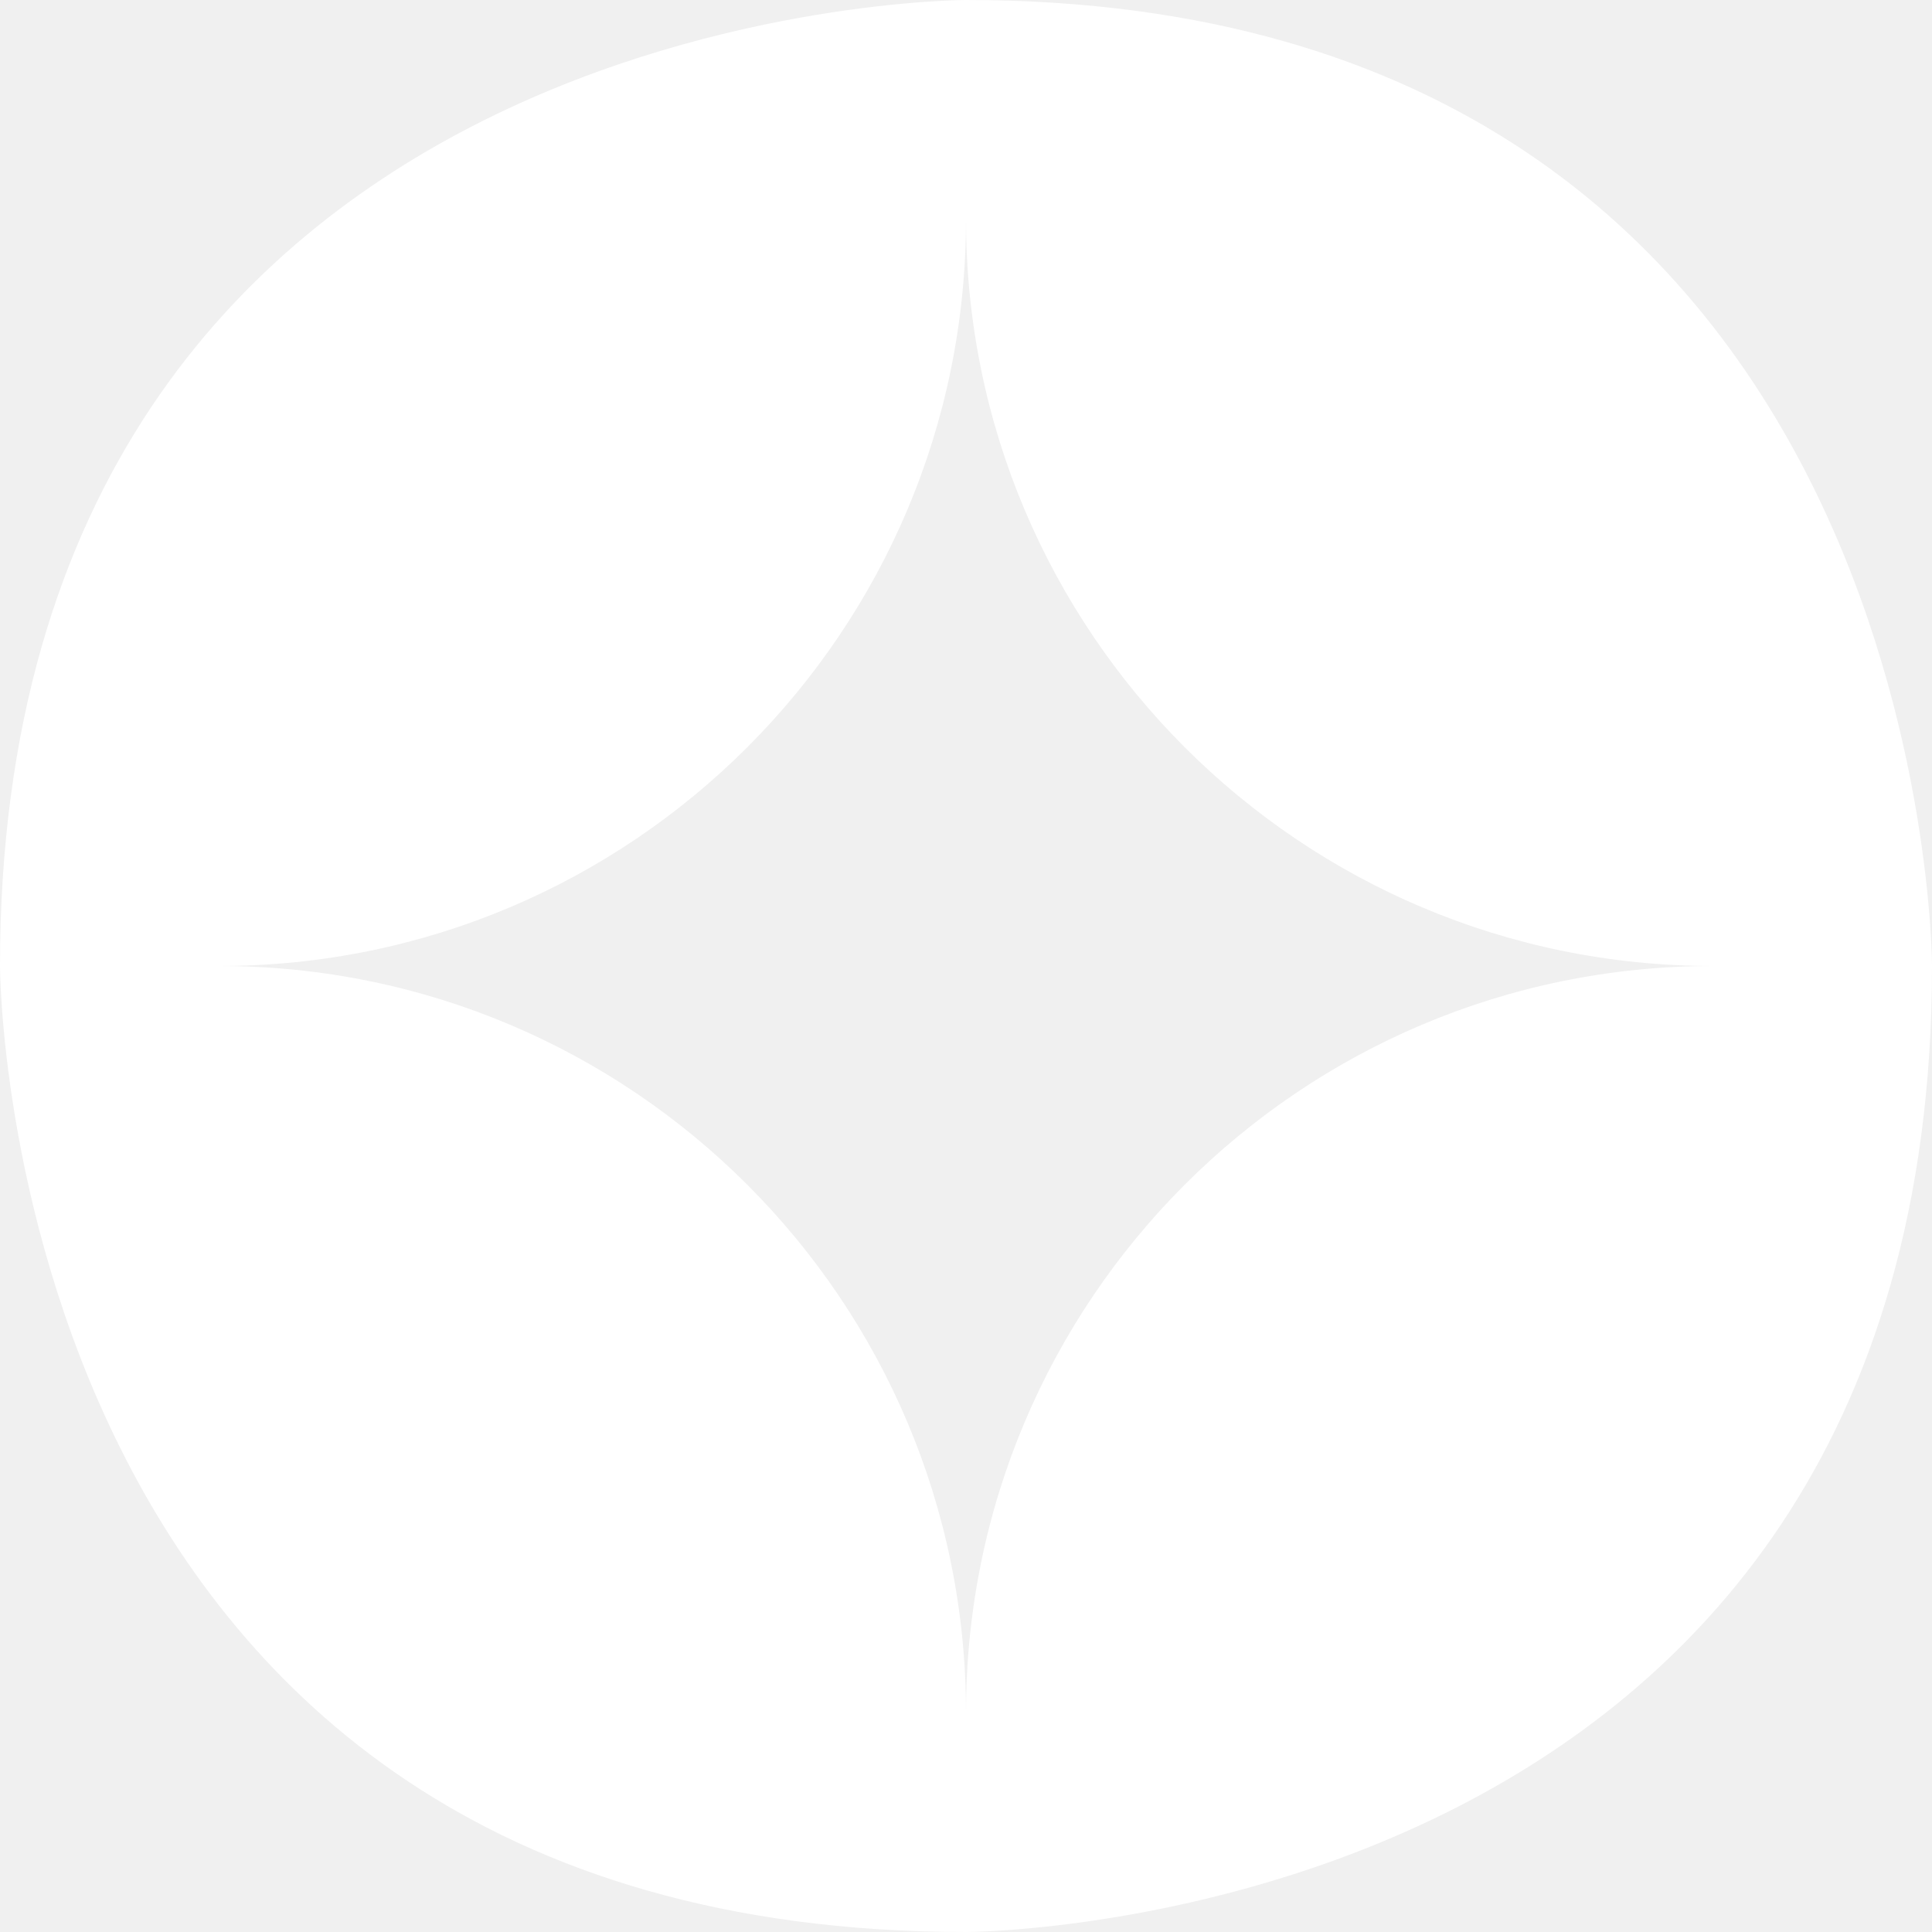
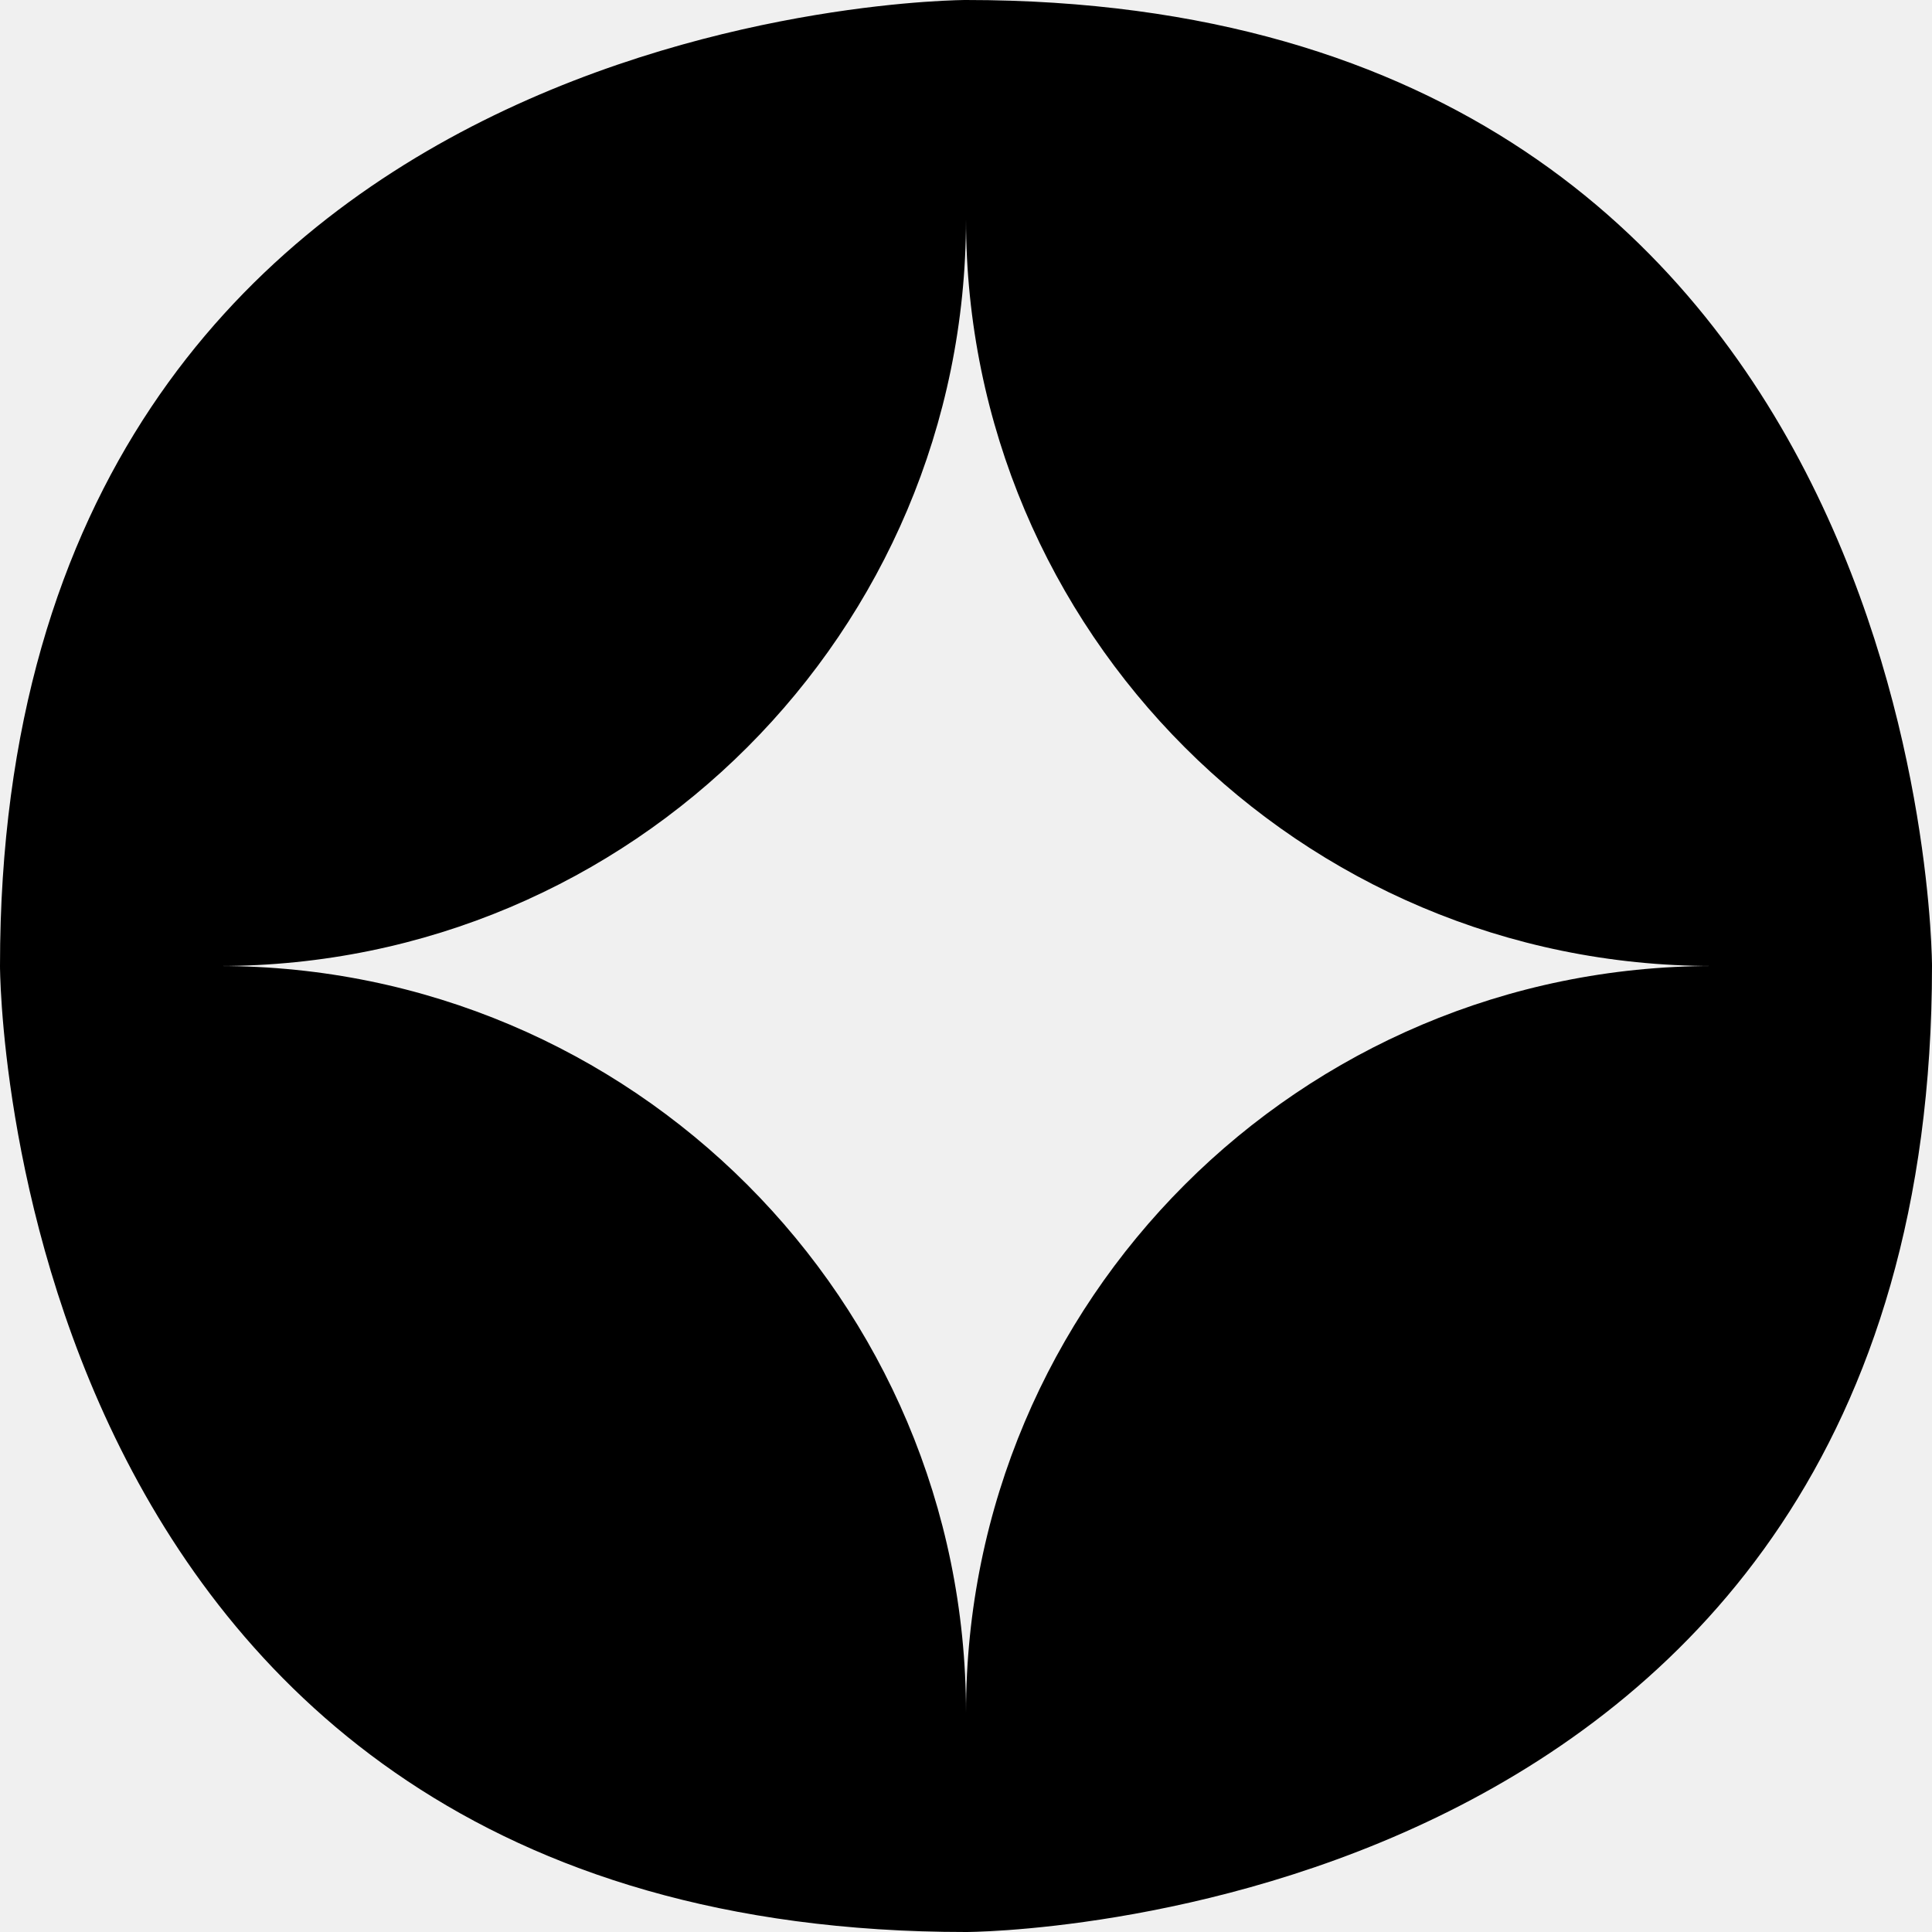
<svg xmlns="http://www.w3.org/2000/svg" viewBox="0 0 529.1 529.1">
-   <path fill="white" fill-rule="evenodd" d="     M264.55,529.1     C264.55,529.1 529.1,529.1 529.1,264.55     C529.1,264.55 529.1,0 264.55,0     C264.55,0 0,0 0,264.55     C0,264.55 0,529.1 264.55,529.1     Z     M264.55,469.05     C264.55,356.1 172.98,264.55 60.05,264.55     C172.98,264.55 264.55,172.99 264.55,60.05     C264.55,172.99 356.11,264.55 469.05,264.55     C356.11,264.55 264.55,356.1 264.55,469.05     Z   " />
+   <path fill="black" fill-rule="evenodd" d="     M264.55,529.1     C264.55,529.1 529.1,529.1 529.1,264.55     C529.1,264.55 529.1,0 264.55,0     C264.55,0 0,0 0,264.55     C0,264.55 0,529.1 264.55,529.1     Z     M264.55,469.05     C264.55,356.1 172.98,264.55 60.05,264.55     C172.98,264.55 264.55,172.99 264.55,60.05     C264.55,172.99 356.11,264.55 469.05,264.55     C356.11,264.55 264.55,356.1 264.55,469.05     Z   " />
</svg>
